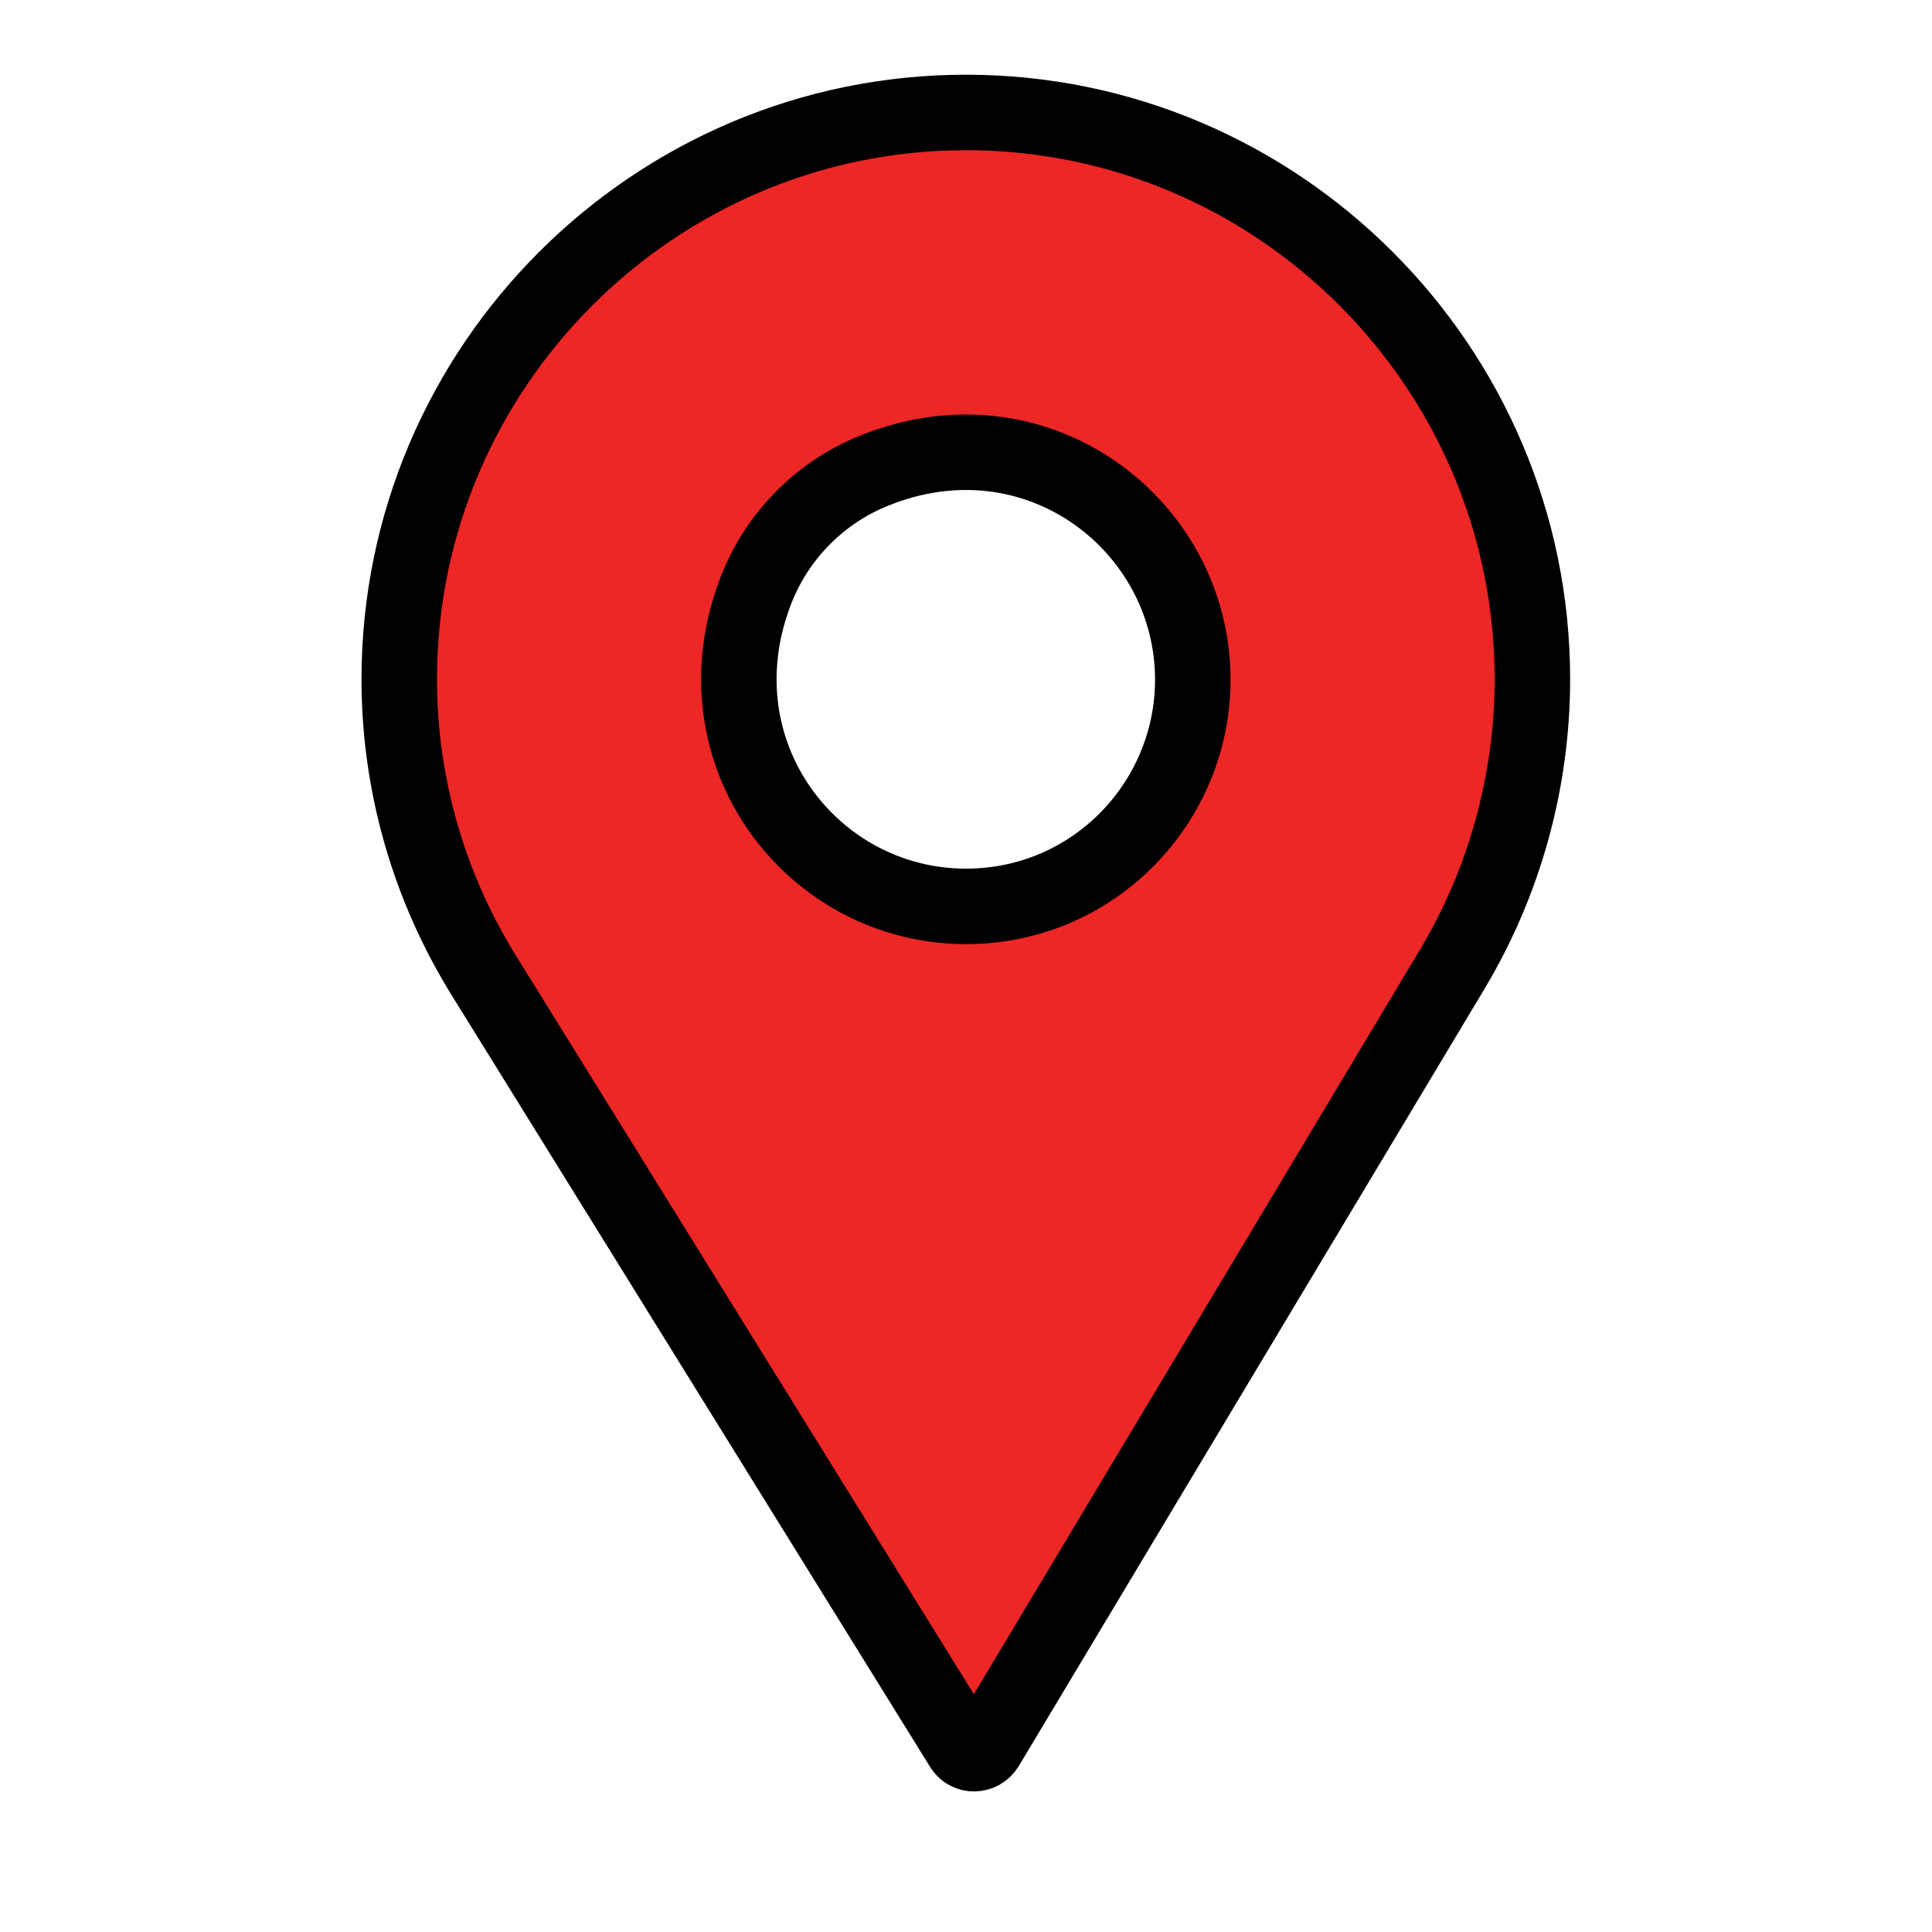
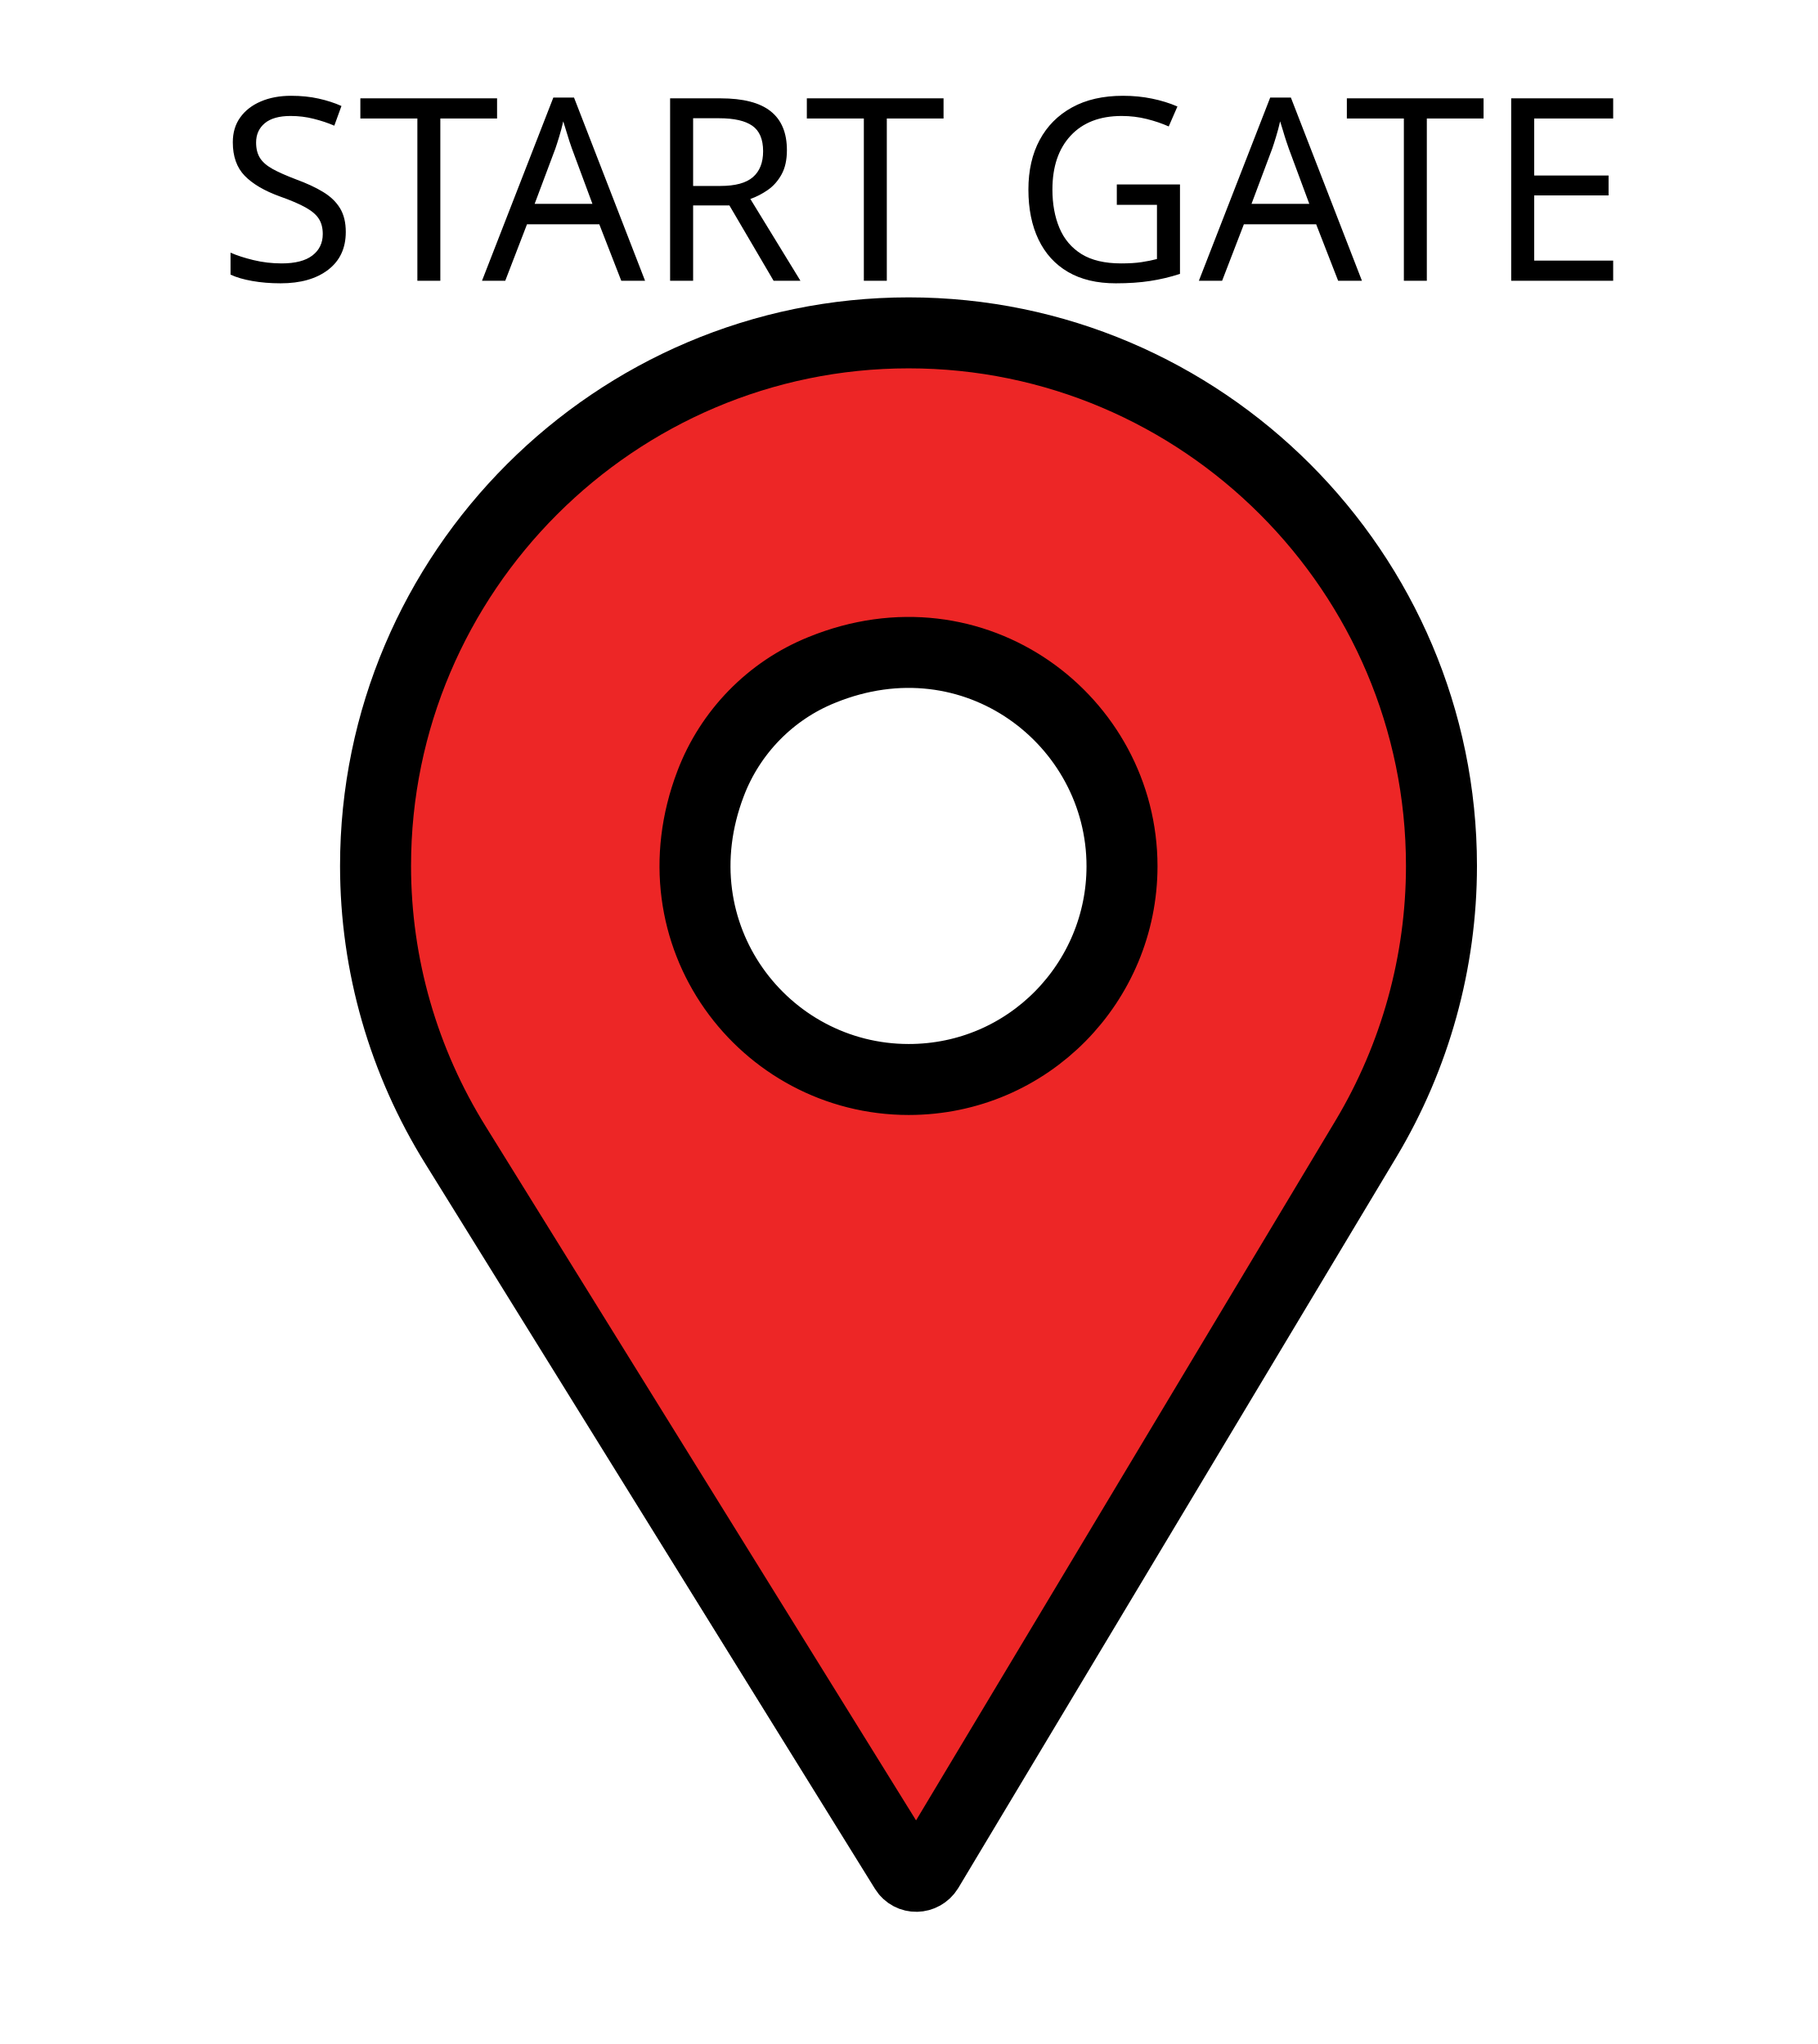
- <svg xmlns="http://www.w3.org/2000/svg" version="1.1" id="Capa_1" x="0px" y="0px" viewBox="0 0 512 512" style="enable-background:new 0 0 512 512;" xml:space="preserve">
+ <svg xmlns="http://www.w3.org/2000/svg" version="1.1" id="Capa_1" x="0px" y="0px" viewBox="0 0 512 576" style="enable-background:new 0 0 512 576;" xml:space="preserve">
  <style type="text/css">
	.st0{fill:#ED2626;stroke:#000000;stroke-width:20;stroke-miterlimit:10;}
+ 	.st1{fill:none;}
+ 	.st2{font-family:'MyriadPro-Semibold';}
+ 	.st3{font-size:72px;}
</style>
-   <path class="st0" d="M256,29.8c-82.7,0-150.2,67.5-150.2,150.2c0,28,7.9,55.2,22.6,78.8L255,463c1.5,2.4,4.9,2.3,6.4-0.1  l123.5-206.1c13.8-23.1,21.2-49.7,21.2-76.8C406.1,97.3,338.7,29.8,256,29.8z M256,240.2c-40.8,0-72.1-40.7-55.8-83.4  c5.5-14.5,16.9-26.2,31.3-32c43.1-17.6,84.6,14.3,84.6,55.3C316.1,212.7,289.8,240.2,256,240.2z" />
+   <path class="st0" d="M256,93.8c-82.7,0-150.2,67.5-150.2,150.2c0,28,7.9,55.2,22.6,78.8L255,527c1.5,2.4,4.9,2.3,6.4-0.1  l123.5-206.1c13.8-23.1,21.2-49.7,21.2-76.8C406.1,161.3,338.7,93.8,256,93.8z M256,304.2c-40.8,0-72.1-40.7-55.8-83.4  c5.5-14.5,16.9-26.2,31.3-32c43.1-17.6,84.6,14.3,84.6,55.3C316.1,276.7,289.8,304.2,256,304.2z" />
+   <rect x="51.4" y="28" class="st1" width="403" height="92" />
+   <text transform="matrix(1 0 0 1 61.2755 79.119)" class="st2 st3">START GATE</text>
</svg>
